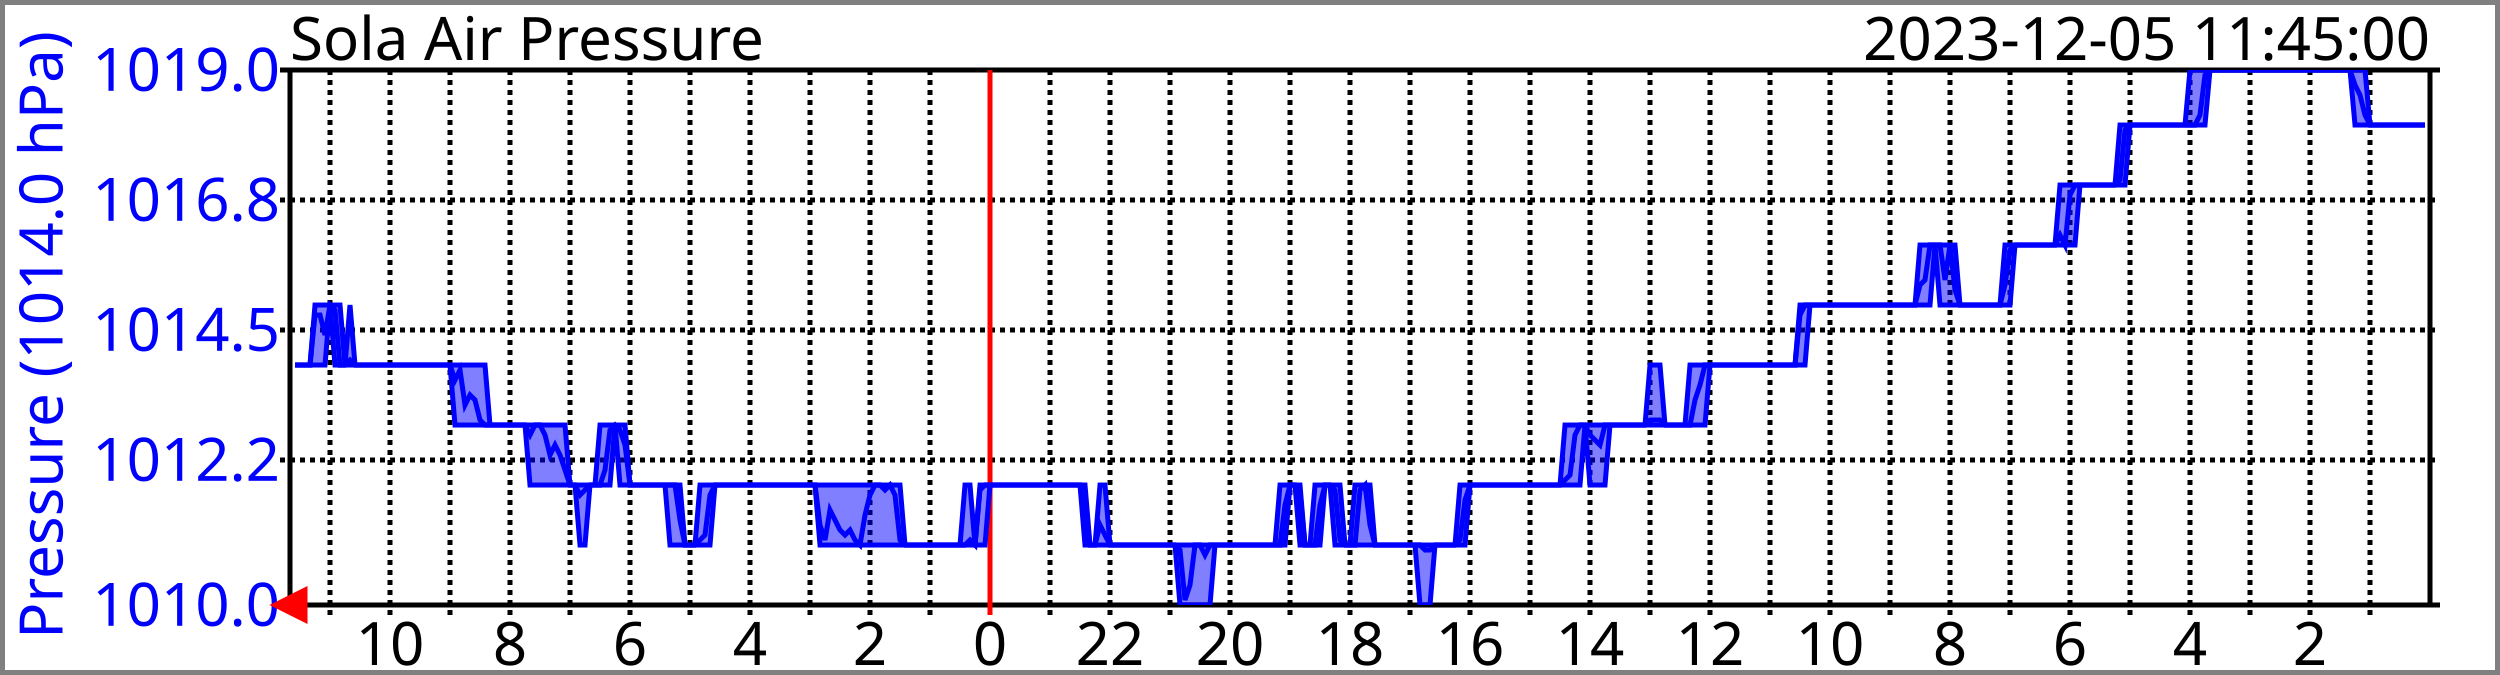
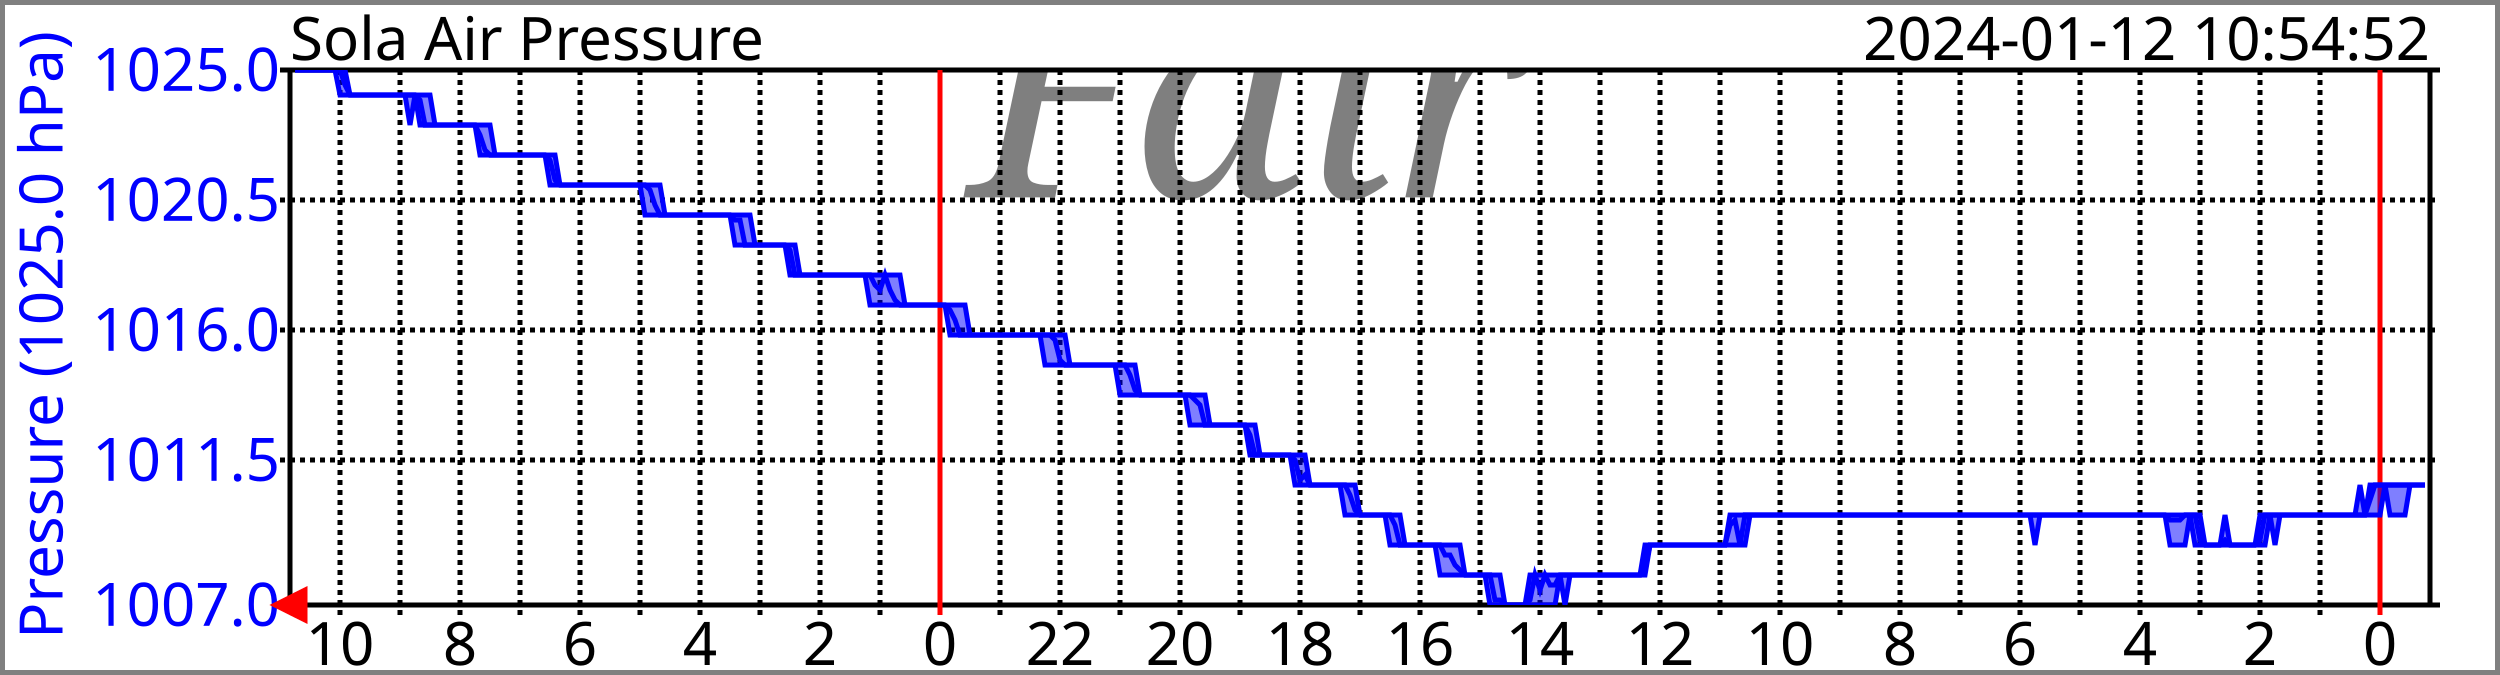
<svg xmlns="http://www.w3.org/2000/svg" width="500" height="135">
  <clipPath id="GraphRegion">
    <polygon points="58,14 486,14 486,121 58,121" />
  </clipPath>
  <style>
		text { font-family: sans-serif; font-size: 12px; fill: black; }
		line { stroke: black; }
		polygon { fill-opacity: 0.5; }
- 		.barometer-label { font-family: Georgia, serif; font-style: italic; font-size: 118px; opacity: 0.5; clip-path: url(#GraphRegion); text-anchor: middle; dominant-baseline: middle; }
+ 		.barometer-label { font-family: Georgia, serif; font-style: italic; font-size: 59px; opacity: 0.5; clip-path: url(#GraphRegion); text-anchor: middle; dominant-baseline: middle; }
	</style>
  <rect style="fill-opacity:0;stroke:grey;stroke-width:2" width="500" height="135" />
  <text x="58" y="12">Sola Air Pressure</text>
-   <text style="text-anchor:end" x="486" y="12">2023-12-05 11:45:00</text>
-   <text style="fill:blue;text-anchor:middle" x="12" y="50%" transform="rotate(270 12,67)">Pressure (1014.0 hPa)</text>
+   <text style="text-anchor:end" x="486" y="12">2024-01-12 10:54:52</text>
+   <text style="fill:blue;text-anchor:middle" x="12" y="50%" transform="rotate(270 12,67)">Pressure (1025.0 hPa)</text>
  <line x1="56" y1="14" x2="488" y2="14" />
-   <text style="fill:blue;text-anchor:end;dominant-baseline:middle" x="56" y="14">1019.0</text>
+   <text style="fill:blue;text-anchor:end;dominant-baseline:middle" x="56" y="14">1025.0</text>
  <line x1="56" y1="121" x2="488" y2="121" />
-   <text style="fill:blue;text-anchor:end;dominant-baseline:middle" x="56" y="121">1010.0</text>
+   <text style="fill:blue;text-anchor:end;dominant-baseline:middle" x="56" y="121">1007.0</text>
  <line x1="58" y1="14" x2="58" y2="121" />
  <line x1="486" y1="14" x2="486" y2="121" />
  <line style="stroke-dasharray:1" x1="56" y1="40" x2="488" y2="40" />
-   <text style="fill:blue;text-anchor:end;dominant-baseline:middle" x="56" y="40">1016.8</text>
+   <text style="fill:blue;text-anchor:end;dominant-baseline:middle" x="56" y="40">1020.5</text>
  <line style="stroke-dasharray:1" x1="56" y1="66" x2="488" y2="66" />
-   <text style="fill:blue;text-anchor:end;dominant-baseline:middle" x="56" y="66">1014.5</text>
+   <text style="fill:blue;text-anchor:end;dominant-baseline:middle" x="56" y="66">1016.0</text>
  <line style="stroke-dasharray:1" x1="56" y1="92" x2="488" y2="92" />
-   <text style="fill:blue;text-anchor:end;dominant-baseline:middle" x="56" y="92">1012.2</text>
-   <line style="stroke-dasharray:1" x1="66" y1="14" x2="66" y2="123" />
-   <line style="stroke-dasharray:1" x1="78" y1="14" x2="78" y2="123" />
-   <text style="text-anchor:middle" x="78" y="133">10</text>
-   <line style="stroke-dasharray:1" x1="90" y1="14" x2="90" y2="123" />
-   <line style="stroke-dasharray:1" x1="102" y1="14" x2="102" y2="123" />
-   <text style="text-anchor:middle" x="102" y="133">8</text>
-   <line style="stroke-dasharray:1" x1="114" y1="14" x2="114" y2="123" />
-   <line style="stroke-dasharray:1" x1="126" y1="14" x2="126" y2="123" />
-   <text style="text-anchor:middle" x="126" y="133">6</text>
-   <line style="stroke-dasharray:1" x1="138" y1="14" x2="138" y2="123" />
-   <line style="stroke-dasharray:1" x1="150" y1="14" x2="150" y2="123" />
-   <text style="text-anchor:middle" x="150" y="133">4</text>
-   <line style="stroke-dasharray:1" x1="162" y1="14" x2="162" y2="123" />
-   <line style="stroke-dasharray:1" x1="174" y1="14" x2="174" y2="123" />
-   <text style="text-anchor:middle" x="174" y="133">2</text>
-   <line style="stroke-dasharray:1" x1="186" y1="14" x2="186" y2="123" />
-   <line style="stroke:red" x1="198" y1="14" x2="198" y2="123" />
-   <text style="text-anchor:middle" x="198" y="133">0</text>
-   <line style="stroke-dasharray:1" x1="210" y1="14" x2="210" y2="123" />
-   <line style="stroke-dasharray:1" x1="222" y1="14" x2="222" y2="123" />
-   <text style="text-anchor:middle" x="222" y="133">22</text>
-   <line style="stroke-dasharray:1" x1="234" y1="14" x2="234" y2="123" />
-   <line style="stroke-dasharray:1" x1="246" y1="14" x2="246" y2="123" />
-   <text style="text-anchor:middle" x="246" y="133">20</text>
-   <line style="stroke-dasharray:1" x1="258" y1="14" x2="258" y2="123" />
-   <line style="stroke-dasharray:1" x1="270" y1="14" x2="270" y2="123" />
-   <text style="text-anchor:middle" x="270" y="133">18</text>
-   <line style="stroke-dasharray:1" x1="282" y1="14" x2="282" y2="123" />
-   <line style="stroke-dasharray:1" x1="294" y1="14" x2="294" y2="123" />
-   <text style="text-anchor:middle" x="294" y="133">16</text>
-   <line style="stroke-dasharray:1" x1="306" y1="14" x2="306" y2="123" />
-   <line style="stroke-dasharray:1" x1="318" y1="14" x2="318" y2="123" />
-   <text style="text-anchor:middle" x="318" y="133">14</text>
-   <line style="stroke-dasharray:1" x1="330" y1="14" x2="330" y2="123" />
-   <line style="stroke-dasharray:1" x1="342" y1="14" x2="342" y2="123" />
-   <text style="text-anchor:middle" x="342" y="133">12</text>
-   <line style="stroke-dasharray:1" x1="354" y1="14" x2="354" y2="123" />
-   <line style="stroke-dasharray:1" x1="366" y1="14" x2="366" y2="123" />
-   <text style="text-anchor:middle" x="366" y="133">10</text>
-   <line style="stroke-dasharray:1" x1="378" y1="14" x2="378" y2="123" />
-   <line style="stroke-dasharray:1" x1="390" y1="14" x2="390" y2="123" />
-   <text style="text-anchor:middle" x="390" y="133">8</text>
-   <line style="stroke-dasharray:1" x1="402" y1="14" x2="402" y2="123" />
-   <line style="stroke-dasharray:1" x1="414" y1="14" x2="414" y2="123" />
-   <text style="text-anchor:middle" x="414" y="133">6</text>
-   <line style="stroke-dasharray:1" x1="426" y1="14" x2="426" y2="123" />
-   <line style="stroke-dasharray:1" x1="438" y1="14" x2="438" y2="123" />
-   <text style="text-anchor:middle" x="438" y="133">4</text>
-   <line style="stroke-dasharray:1" x1="450" y1="14" x2="450" y2="123" />
-   <line style="stroke-dasharray:1" x1="462" y1="14" x2="462" y2="123" />
-   <text style="text-anchor:middle" x="462" y="133">2</text>
-   <line style="stroke-dasharray:1" x1="474" y1="14" x2="474" y2="123" />
+   <text style="fill:blue;text-anchor:end;dominant-baseline:middle" x="56" y="92">1011.5</text>
+   <line style="stroke-dasharray:1" x1="68" y1="14" x2="68" y2="123" />
+   <text style="text-anchor:middle" x="68" y="133">10</text>
+   <line style="stroke-dasharray:1" x1="80" y1="14" x2="80" y2="123" />
+   <line style="stroke-dasharray:1" x1="92" y1="14" x2="92" y2="123" />
+   <text style="text-anchor:middle" x="92" y="133">8</text>
+   <line style="stroke-dasharray:1" x1="104" y1="14" x2="104" y2="123" />
+   <line style="stroke-dasharray:1" x1="116" y1="14" x2="116" y2="123" />
+   <text style="text-anchor:middle" x="116" y="133">6</text>
+   <line style="stroke-dasharray:1" x1="128" y1="14" x2="128" y2="123" />
+   <line style="stroke-dasharray:1" x1="140" y1="14" x2="140" y2="123" />
+   <text style="text-anchor:middle" x="140" y="133">4</text>
+   <line style="stroke-dasharray:1" x1="152" y1="14" x2="152" y2="123" />
+   <line style="stroke-dasharray:1" x1="164" y1="14" x2="164" y2="123" />
+   <text style="text-anchor:middle" x="164" y="133">2</text>
+   <line style="stroke-dasharray:1" x1="176" y1="14" x2="176" y2="123" />
+   <line style="stroke:red" x1="188" y1="14" x2="188" y2="123" />
+   <text style="text-anchor:middle" x="188" y="133">0</text>
+   <line style="stroke-dasharray:1" x1="200" y1="14" x2="200" y2="123" />
+   <line style="stroke-dasharray:1" x1="212" y1="14" x2="212" y2="123" />
+   <text style="text-anchor:middle" x="212" y="133">22</text>
+   <line style="stroke-dasharray:1" x1="224" y1="14" x2="224" y2="123" />
+   <line style="stroke-dasharray:1" x1="236" y1="14" x2="236" y2="123" />
+   <text style="text-anchor:middle" x="236" y="133">20</text>
+   <line style="stroke-dasharray:1" x1="248" y1="14" x2="248" y2="123" />
+   <line style="stroke-dasharray:1" x1="260" y1="14" x2="260" y2="123" />
+   <text style="text-anchor:middle" x="260" y="133">18</text>
+   <line style="stroke-dasharray:1" x1="272" y1="14" x2="272" y2="123" />
+   <line style="stroke-dasharray:1" x1="284" y1="14" x2="284" y2="123" />
+   <text style="text-anchor:middle" x="284" y="133">16</text>
+   <line style="stroke-dasharray:1" x1="296" y1="14" x2="296" y2="123" />
+   <line style="stroke-dasharray:1" x1="308" y1="14" x2="308" y2="123" />
+   <text style="text-anchor:middle" x="308" y="133">14</text>
+   <line style="stroke-dasharray:1" x1="320" y1="14" x2="320" y2="123" />
+   <line style="stroke-dasharray:1" x1="332" y1="14" x2="332" y2="123" />
+   <text style="text-anchor:middle" x="332" y="133">12</text>
+   <line style="stroke-dasharray:1" x1="344" y1="14" x2="344" y2="123" />
+   <line style="stroke-dasharray:1" x1="356" y1="14" x2="356" y2="123" />
+   <text style="text-anchor:middle" x="356" y="133">10</text>
+   <line style="stroke-dasharray:1" x1="368" y1="14" x2="368" y2="123" />
+   <line style="stroke-dasharray:1" x1="380" y1="14" x2="380" y2="123" />
+   <text style="text-anchor:middle" x="380" y="133">8</text>
+   <line style="stroke-dasharray:1" x1="392" y1="14" x2="392" y2="123" />
+   <line style="stroke-dasharray:1" x1="404" y1="14" x2="404" y2="123" />
+   <text style="text-anchor:middle" x="404" y="133">6</text>
+   <line style="stroke-dasharray:1" x1="416" y1="14" x2="416" y2="123" />
+   <line style="stroke-dasharray:1" x1="428" y1="14" x2="428" y2="123" />
+   <text style="text-anchor:middle" x="428" y="133">4</text>
+   <line style="stroke-dasharray:1" x1="440" y1="14" x2="440" y2="123" />
+   <line style="stroke-dasharray:1" x1="452" y1="14" x2="452" y2="123" />
+   <text style="text-anchor:middle" x="452" y="133">2</text>
+   <line style="stroke-dasharray:1" x1="464" y1="14" x2="464" y2="123" />
+   <line style="stroke:red" x1="476" y1="14" x2="476" y2="123" />
+   <text style="text-anchor:middle" x="476" y="133">0</text>
  <polygon style="fill:red;stroke:red;fill-opacity:1;" points="55,121 61,118 61,124" />
-   <polygon style="fill:blue;stroke:blue;clip-path:url(#GraphRegion)" points="59,73 60,73 61,73 62,73 63,61 64,61 65,61 66,61 67,61 68,61 69,73 70,61 71,73 72,73 73,73 74,73 75,73 76,73 77,73 78,73 79,73 80,73 81,73 82,73 83,73 84,73 85,73 86,73 87,73 88,73 89,73 90,73 91,73 92,73 93,73 94,73 95,73 96,73 97,73 98,85 99,85 100,85 101,85 102,85 103,85 104,85 105,85 106,85 107,85 108,85 109,85 110,85 111,85 112,85 113,85 114,97 115,97 116,97 117,97 118,97 119,97 120,85 121,85 122,85 123,85 124,85 125,85 126,97 127,97 128,97 129,97 130,97 131,97 132,97 133,97 134,97 135,97 136,97 137,109 138,109 139,109 140,97 141,97 142,97 143,97 144,97 145,97 146,97 147,97 148,97 149,97 150,97 151,97 152,97 153,97 154,97 155,97 156,97 157,97 158,97 159,97 160,97 161,97 162,97 163,97 164,97 165,97 166,97 167,97 168,97 169,97 170,97 171,97 172,97 173,97 174,97 175,97 176,97 177,97 178,97 179,97 180,97 181,109 182,109 183,109 184,109 185,109 186,109 187,109 188,109 189,109 190,109 191,109 192,109 193,97 194,97 195,109 196,97 197,97 198,97 199,97 200,97 201,97 202,97 203,97 204,97 205,97 206,97 207,97 208,97 209,97 210,97 211,97 212,97 213,97 214,97 215,97 216,97 217,97 218,109 219,109 220,97 221,97 222,109 223,109 224,109 225,109 226,109 227,109 228,109 229,109 230,109 231,109 232,109 233,109 234,109 235,109 236,109 237,109 238,109 239,109 240,109 241,109 242,109 243,109 244,109 245,109 246,109 247,109 248,109 249,109 250,109 251,109 252,109 253,109 254,109 255,109 256,97 257,97 258,97 259,97 260,97 261,109 262,109 263,97 264,97 265,97 266,97 267,97 268,97 269,109 270,109 271,97 272,97 273,97 274,97 275,109 276,109 277,109 278,109 279,109 280,109 281,109 282,109 283,109 284,109 285,109 286,109 287,109 288,109 289,109 290,109 291,109 292,97 293,97 294,97 295,97 296,97 297,97 298,97 299,97 300,97 301,97 302,97 303,97 304,97 305,97 306,97 307,97 308,97 309,97 310,97 311,97 312,97 313,85 314,85 315,85 316,85 317,85 318,85 319,85 320,85 321,85 322,85 323,85 324,85 325,85 326,85 327,85 328,85 329,85 330,73 331,73 332,73 333,85 334,85 335,85 336,85 337,85 338,73 339,73 340,73 341,73 342,73 343,73 344,73 345,73 346,73 347,73 348,73 349,73 350,73 351,73 352,73 353,73 354,73 355,73 356,73 357,73 358,73 359,73 360,61 361,61 362,61 363,61 364,61 365,61 366,61 367,61 368,61 369,61 370,61 371,61 372,61 373,61 374,61 375,61 376,61 377,61 378,61 379,61 380,61 381,61 382,61 383,61 384,49 385,49 386,49 387,49 388,49 389,49 390,49 391,49 392,61 393,61 394,61 395,61 396,61 397,61 398,61 399,61 400,61 401,49 402,49 403,49 404,49 405,49 406,49 407,49 408,49 409,49 410,49 411,49 412,37 413,37 414,37 415,37 416,37 417,37 418,37 419,37 420,37 421,37 422,37 423,37 424,25 425,25 426,25 427,25 428,25 429,25 430,25 431,25 432,25 433,25 434,25 435,25 436,25 437,25 438,14 439,14 440,14 441,14 442,14 443,14 444,14 445,14 446,14 447,14 448,14 449,14 450,14 451,14 452,14 453,14 454,14 455,14 456,14 457,14 458,14 459,14 460,14 461,14 462,14 463,14 464,14 465,14 466,14 467,14 468,14 469,14 470,14 471,14 472,14 473,14 474,25 475,25 476,25 477,25 478,25 479,25 480,25 481,25 482,25 483,25 484,25 485,25 485,25 484,25 483,25 482,25 481,25 480,25 479,25 478,25 477,25 476,25 475,25 474,25 473,25 472,25 471,25 470,14 469,14 468,14 467,14 466,14 465,14 464,14 463,14 462,14 461,14 460,14 459,14 458,14 457,14 456,14 455,14 454,14 453,14 452,14 451,14 450,14 449,14 448,14 447,14 446,14 445,14 444,14 443,14 442,14 441,25 440,25 439,25 438,25 437,25 436,25 435,25 434,25 433,25 432,25 431,25 430,25 429,25 428,25 427,25 426,25 425,37 424,37 423,37 422,37 421,37 420,37 419,37 418,37 417,37 416,37 415,49 414,49 413,49 412,49 411,49 410,49 409,49 408,49 407,49 406,49 405,49 404,49 403,49 402,61 401,61 400,61 399,61 398,61 397,61 396,61 395,61 394,61 393,61 392,61 391,61 390,61 389,61 388,61 387,49 386,61 385,61 384,61 383,61 382,61 381,61 380,61 379,61 378,61 377,61 376,61 375,61 374,61 373,61 372,61 371,61 370,61 369,61 368,61 367,61 366,61 365,61 364,61 363,61 362,61 361,73 360,73 359,73 358,73 357,73 356,73 355,73 354,73 353,73 352,73 351,73 350,73 349,73 348,73 347,73 346,73 345,73 344,73 343,73 342,73 341,85 340,85 339,85 338,85 337,85 336,85 335,85 334,85 333,85 332,85 331,85 330,85 329,85 328,85 327,85 326,85 325,85 324,85 323,85 322,85 321,97 320,97 319,97 318,97 317,85 316,97 315,97 314,97 313,97 312,97 311,97 310,97 309,97 308,97 307,97 306,97 305,97 304,97 303,97 302,97 301,97 300,97 299,97 298,97 297,97 296,97 295,97 294,97 293,109 292,109 291,109 290,109 289,109 288,109 287,109 286,121 285,121 284,121 283,109 282,109 281,109 280,109 279,109 278,109 277,109 276,109 275,109 274,109 273,109 272,109 271,109 270,109 269,109 268,109 267,109 266,97 265,97 264,109 263,109 262,109 261,109 260,109 259,97 258,97 257,109 256,109 255,109 254,109 253,109 252,109 251,109 250,109 249,109 248,109 247,109 246,109 245,109 244,109 243,109 242,121 241,121 240,121 239,121 238,121 237,121 236,121 235,109 234,109 233,109 232,109 231,109 230,109 229,109 228,109 227,109 226,109 225,109 224,109 223,109 222,109 221,109 220,109 219,109 218,109 217,109 216,97 215,97 214,97 213,97 212,97 211,97 210,97 209,97 208,97 207,97 206,97 205,97 204,97 203,97 202,97 201,97 200,97 199,97 198,97 197,109 196,109 195,109 194,109 193,109 192,109 191,109 190,109 189,109 188,109 187,109 186,109 185,109 184,109 183,109 182,109 181,109 180,109 179,109 178,109 177,109 176,109 175,109 174,109 173,109 172,109 171,109 170,109 169,109 168,109 167,109 166,109 165,109 164,109 163,97 162,97 161,97 160,97 159,97 158,97 157,97 156,97 155,97 154,97 153,97 152,97 151,97 150,97 149,97 148,97 147,97 146,97 145,97 144,97 143,97 142,109 141,109 140,109 139,109 138,109 137,109 136,109 135,109 134,109 133,97 132,97 131,97 130,97 129,97 128,97 127,97 126,97 125,97 124,97 123,85 122,97 121,97 120,97 119,97 118,97 117,109 116,109 115,97 114,97 113,97 112,97 111,97 110,97 109,97 108,97 107,97 106,97 105,85 104,85 103,85 102,85 101,85 100,85 99,85 98,85 97,85 96,85 95,85 94,85 93,85 92,85 91,85 90,73 89,73 88,73 87,73 86,73 85,73 84,73 83,73 82,73 81,73 80,73 79,73 78,73 77,73 76,73 75,73 74,73 73,73 72,73 71,73 70,73 69,73 68,73 67,73 66,61 65,73 64,73 63,73 62,73 61,73 60,73 59,73 " />
-   <polyline style="fill:none;stroke:blue;clip-path:url(#GraphRegion)" points="59,73 60,73 61,73 62,73 63,63 64,63 65,67 66,61 67,62 68,73 69,73 70,72 71,73 72,73 73,73 74,73 75,73 76,73 77,73 78,73 79,73 80,73 81,73 82,73 83,73 84,73 85,73 86,73 87,73 88,73 89,73 90,73 91,76 92,74 93,81 94,79 95,80 96,84 97,85 98,85 99,85 100,85 101,85 102,85 103,85 104,85 105,85 106,87 107,85 108,85 109,87 110,91 111,89 112,91 113,94 114,97 115,97 116,99 117,98 118,97 119,97 120,97 121,94 122,86 123,85 124,86 125,89 126,97 127,97 128,97 129,97 130,97 131,97 132,97 133,97 134,97 135,97 136,104 137,109 138,109 139,109 140,108 141,107 142,99 143,97 144,97 145,97 146,97 147,97 148,97 149,97 150,97 151,97 152,97 153,97 154,97 155,97 156,97 157,97 158,97 159,97 160,97 161,97 162,97 163,97 164,105 165,108 166,102 167,104 168,106 169,107 170,106 171,108 172,109 173,103 174,99 175,97 176,97 177,98 178,97 179,99 180,108 181,109 182,109 183,109 184,109 185,109 186,109 187,109 188,109 189,109 190,109 191,109 192,109 193,109 194,108 195,109 196,98 197,97 198,97 199,97 200,97 201,97 202,97 203,97 204,97 205,97 206,97 207,97 208,97 209,97 210,97 211,97 212,97 213,97 214,97 215,97 216,97 217,102 218,109 219,109 220,105 221,107 222,109 223,109 224,109 225,109 226,109 227,109 228,109 229,109 230,109 231,109 232,109 233,109 234,109 235,109 236,110 237,120 238,117 239,109 240,109 241,111 242,109 243,109 244,109 245,109 246,109 247,109 248,109 249,109 250,109 251,109 252,109 253,109 254,109 255,109 256,109 257,101 258,97 259,97 260,99 261,109 262,109 263,109 264,101 265,97 266,97 267,98 268,108 269,109 270,109 271,109 272,98 273,97 274,105 275,109 276,109 277,109 278,109 279,109 280,109 281,109 282,109 283,109 284,109 285,110 286,110 287,109 288,109 289,109 290,109 291,109 292,108 293,100 294,97 295,97 296,97 297,97 298,97 299,97 300,97 301,97 302,97 303,97 304,97 305,97 306,97 307,97 308,97 309,97 310,97 311,97 312,97 313,96 314,95 315,87 316,85 317,85 318,87 319,88 320,89 321,85 322,85 323,85 324,85 325,85 326,85 327,85 328,85 329,85 330,84 331,84 332,84 333,85 334,85 335,85 336,85 337,85 338,85 339,80 340,77 341,73 342,73 343,73 344,73 345,73 346,73 347,73 348,73 349,73 350,73 351,73 352,73 353,73 354,73 355,73 356,73 357,73 358,73 359,73 360,63 361,61 362,61 363,61 364,61 365,61 366,61 367,61 368,61 369,61 370,61 371,61 372,61 373,61 374,61 375,61 376,61 377,61 378,61 379,61 380,61 381,61 382,61 383,61 384,57 385,56 386,49 387,49 388,49 389,56 390,49 391,58 392,61 393,61 394,61 395,61 396,61 397,61 398,61 399,61 400,61 401,57 402,50 403,49 404,49 405,49 406,49 407,49 408,49 409,49 410,49 411,49 412,47 413,49 414,39 415,37 416,37 417,37 418,37 419,37 420,37 421,37 422,37 423,37 424,36 425,26 426,25 427,25 428,25 429,25 430,25 431,25 432,25 433,25 434,25 435,25 436,25 437,25 438,25 439,25 440,23 441,15 442,14 443,14 444,14 445,14 446,14 447,14 448,14 449,14 450,14 451,14 452,14 453,14 454,14 455,14 456,14 457,14 458,14 459,14 460,14 461,14 462,14 463,14 464,14 465,14 466,14 467,14 468,14 469,14 470,14 471,17 472,19 473,23 474,25 475,25 476,25 477,25 478,25 479,25 480,25 481,25 482,25 483,25 484,25 485,25 " />
-   <text class="barometer-label" x="50%" y="549">Rain</text>
-   <text class="barometer-label" x="50%" y="251">Change</text>
-   <text class="barometer-label" x="50%" y="-45">Fair</text>
+   <polygon style="fill:blue;stroke:blue;clip-path:url(#GraphRegion)" points="59,14 60,14 61,14 62,14 63,14 64,14 65,14 66,14 67,14 68,14 69,14 70,19 71,19 72,19 73,19 74,19 75,19 76,19 77,19 78,19 79,19 80,19 81,19 82,19 83,19 84,19 85,19 86,19 87,25 88,25 89,25 90,25 91,25 92,25 93,25 94,25 95,25 96,25 97,25 98,25 99,31 100,31 101,31 102,31 103,31 104,31 105,31 106,31 107,31 108,31 109,31 110,31 111,31 112,37 113,37 114,37 115,37 116,37 117,37 118,37 119,37 120,37 121,37 122,37 123,37 124,37 125,37 126,37 127,37 128,37 129,37 130,37 131,37 132,37 133,43 134,43 135,43 136,43 137,43 138,43 139,43 140,43 141,43 142,43 143,43 144,43 145,43 146,43 147,43 148,43 149,43 150,43 151,49 152,49 153,49 154,49 155,49 156,49 157,49 158,49 159,49 160,55 161,55 162,55 163,55 164,55 165,55 166,55 167,55 168,55 169,55 170,55 171,55 172,55 173,55 174,55 175,55 176,55 177,55 178,55 179,55 180,55 181,61 182,61 183,61 184,61 185,61 186,61 187,61 188,61 189,61 190,61 191,61 192,61 193,61 194,67 195,67 196,67 197,67 198,67 199,67 200,67 201,67 202,67 203,67 204,67 205,67 206,67 207,67 208,67 209,67 210,67 211,67 212,67 213,67 214,73 215,73 216,73 217,73 218,73 219,73 220,73 221,73 222,73 223,73 224,73 225,73 226,73 227,73 228,79 229,79 230,79 231,79 232,79 233,79 234,79 235,79 236,79 237,79 238,79 239,79 240,79 241,79 242,85 243,85 244,85 245,85 246,85 247,85 248,85 249,85 250,85 251,85 252,91 253,91 254,91 255,91 256,91 257,91 258,91 259,91 260,91 261,91 262,97 263,97 264,97 265,97 266,97 267,97 268,97 269,97 270,97 271,97 272,103 273,103 274,103 275,103 276,103 277,103 278,103 279,103 280,103 281,109 282,109 283,109 284,109 285,109 286,109 287,109 288,109 289,109 290,109 291,109 292,109 293,115 294,115 295,115 296,115 297,115 298,115 299,115 300,115 301,121 302,121 303,121 304,121 305,121 306,115 307,115 308,115 309,115 310,115 311,115 312,115 313,115 314,115 315,115 316,115 317,115 318,115 319,115 320,115 321,115 322,115 323,115 324,115 325,115 326,115 327,115 328,115 329,109 330,109 331,109 332,109 333,109 334,109 335,109 336,109 337,109 338,109 339,109 340,109 341,109 342,109 343,109 344,109 345,109 346,103 347,103 348,103 349,103 350,103 351,103 352,103 353,103 354,103 355,103 356,103 357,103 358,103 359,103 360,103 361,103 362,103 363,103 364,103 365,103 366,103 367,103 368,103 369,103 370,103 371,103 372,103 373,103 374,103 375,103 376,103 377,103 378,103 379,103 380,103 381,103 382,103 383,103 384,103 385,103 386,103 387,103 388,103 389,103 390,103 391,103 392,103 393,103 394,103 395,103 396,103 397,103 398,103 399,103 400,103 401,103 402,103 403,103 404,103 405,103 406,103 407,103 408,103 409,103 410,103 411,103 412,103 413,103 414,103 415,103 416,103 417,103 418,103 419,103 420,103 421,103 422,103 423,103 424,103 425,103 426,103 427,103 428,103 429,103 430,103 431,103 432,103 433,103 434,103 435,103 436,103 437,103 438,103 439,103 440,103 441,109 442,109 443,109 444,109 445,103 446,109 447,109 448,109 449,109 450,109 451,109 452,103 453,103 454,103 455,103 456,103 457,103 458,103 459,103 460,103 461,103 462,103 463,103 464,103 465,103 466,103 467,103 468,103 469,103 470,103 471,103 472,97 473,103 474,97 475,97 476,97 477,97 478,97 479,97 480,97 481,97 482,97 483,97 484,97 485,97 485,97 484,97 483,97 482,97 481,103 480,103 479,103 478,103 477,97 476,103 475,103 474,103 473,103 472,103 471,103 470,103 469,103 468,103 467,103 466,103 465,103 464,103 463,103 462,103 461,103 460,103 459,103 458,103 457,103 456,103 455,109 454,103 453,109 452,109 451,109 450,109 449,109 448,109 447,109 446,109 445,109 444,109 443,109 442,109 441,109 440,109 439,109 438,103 437,109 436,109 435,109 434,109 433,103 432,103 431,103 430,103 429,103 428,103 427,103 426,103 425,103 424,103 423,103 422,103 421,103 420,103 419,103 418,103 417,103 416,103 415,103 414,103 413,103 412,103 411,103 410,103 409,103 408,103 407,109 406,103 405,103 404,103 403,103 402,103 401,103 400,103 399,103 398,103 397,103 396,103 395,103 394,103 393,103 392,103 391,103 390,103 389,103 388,103 387,103 386,103 385,103 384,103 383,103 382,103 381,103 380,103 379,103 378,103 377,103 376,103 375,103 374,103 373,103 372,103 371,103 370,103 369,103 368,103 367,103 366,103 365,103 364,103 363,103 362,103 361,103 360,103 359,103 358,103 357,103 356,103 355,103 354,103 353,103 352,103 351,103 350,103 349,109 348,109 347,109 346,109 345,109 344,109 343,109 342,109 341,109 340,109 339,109 338,109 337,109 336,109 335,109 334,109 333,109 332,109 331,109 330,109 329,115 328,115 327,115 326,115 325,115 324,115 323,115 322,115 321,115 320,115 319,115 318,115 317,115 316,115 315,115 314,115 313,121 312,115 311,121 310,121 309,121 308,121 307,121 306,121 305,121 304,121 303,121 302,121 301,121 300,121 299,121 298,121 297,115 296,115 295,115 294,115 293,115 292,115 291,115 290,115 289,115 288,115 287,109 286,109 285,109 284,109 283,109 282,109 281,109 280,109 279,109 278,109 277,103 276,103 275,103 274,103 273,103 272,103 271,103 270,103 269,103 268,97 267,97 266,97 265,97 264,97 263,97 262,97 261,97 260,97 259,97 258,91 257,91 256,91 255,91 254,91 253,91 252,91 251,91 250,91 249,85 248,85 247,85 246,85 245,85 244,85 243,85 242,85 241,85 240,85 239,85 238,85 237,79 236,79 235,79 234,79 233,79 232,79 231,79 230,79 229,79 228,79 227,79 226,79 225,79 224,79 223,73 222,73 221,73 220,73 219,73 218,73 217,73 216,73 215,73 214,73 213,73 212,73 211,73 210,73 209,73 208,67 207,67 206,67 205,67 204,67 203,67 202,67 201,67 200,67 199,67 198,67 197,67 196,67 195,67 194,67 193,67 192,67 191,67 190,67 189,61 188,61 187,61 186,61 185,61 184,61 183,61 182,61 181,61 180,61 179,61 178,61 177,61 176,61 175,61 174,61 173,55 172,55 171,55 170,55 169,55 168,55 167,55 166,55 165,55 164,55 163,55 162,55 161,55 160,55 159,55 158,55 157,49 156,49 155,49 154,49 153,49 152,49 151,49 150,49 149,49 148,49 147,49 146,43 145,43 144,43 143,43 142,43 141,43 140,43 139,43 138,43 137,43 136,43 135,43 134,43 133,43 132,43 131,43 130,43 129,43 128,37 127,37 126,37 125,37 124,37 123,37 122,37 121,37 120,37 119,37 118,37 117,37 116,37 115,37 114,37 113,37 112,37 111,37 110,37 109,31 108,31 107,31 106,31 105,31 104,31 103,31 102,31 101,31 100,31 99,31 98,31 97,31 96,31 95,25 94,25 93,25 92,25 91,25 90,25 89,25 88,25 87,25 86,25 85,25 84,25 83,19 82,25 81,19 80,19 79,19 78,19 77,19 76,19 75,19 74,19 73,19 72,19 71,19 70,19 69,19 68,19 67,14 66,14 65,14 64,14 63,14 62,14 61,14 60,14 59,14 " />
+   <polyline style="fill:none;stroke:blue;clip-path:url(#GraphRegion)" points="59,14 60,14 61,14 62,14 63,14 64,14 65,14 66,14 67,14 68,14 69,17 70,19 71,19 72,19 73,19 74,19 75,19 76,19 77,19 78,19 79,19 80,19 81,19 82,19 83,19 84,20 85,25 86,25 87,25 88,25 89,25 90,25 91,25 92,25 93,25 94,25 95,25 96,27 97,30 98,31 99,31 100,31 101,31 102,31 103,31 104,31 105,31 106,31 107,31 108,31 109,31 110,32 111,36 112,37 113,37 114,37 115,37 116,37 117,37 118,37 119,37 120,37 121,37 122,37 123,37 124,37 125,37 126,37 127,37 128,37 129,37 130,38 131,41 132,43 133,43 134,43 135,43 136,43 137,43 138,43 139,43 140,43 141,43 142,43 143,43 144,43 145,43 146,43 147,44 148,44 149,49 150,49 151,49 152,49 153,49 154,49 155,49 156,49 157,49 158,50 159,55 160,55 161,55 162,55 163,55 164,55 165,55 166,55 167,55 168,55 169,55 170,55 171,55 172,55 173,55 174,55 175,57 176,58 177,55 178,58 179,60 180,61 181,61 182,61 183,61 184,61 185,61 186,61 187,61 188,61 189,61 190,62 191,64 192,67 193,67 194,67 195,67 196,67 197,67 198,67 199,67 200,67 201,67 202,67 203,67 204,67 205,67 206,67 207,67 208,67 209,67 210,67 211,68 212,72 213,73 214,73 215,73 216,73 217,73 218,73 219,73 220,73 221,73 222,73 223,73 224,73 225,73 226,75 227,78 228,79 229,79 230,79 231,79 232,79 233,79 234,79 235,79 236,79 237,79 238,79 239,80 240,81 241,85 242,85 243,85 244,85 245,85 246,85 247,85 248,85 249,85 250,87 251,91 252,91 253,91 254,91 255,91 256,91 257,91 258,91 259,92 260,96 261,95 262,97 263,97 264,97 265,97 266,97 267,97 268,97 269,97 270,99 271,102 272,103 273,103 274,103 275,103 276,103 277,103 278,103 279,105 280,109 281,109 282,109 283,109 284,109 285,109 286,109 287,109 288,109 289,111 290,111 291,113 292,114 293,115 294,115 295,115 296,115 297,115 298,115 299,120 300,120 301,121 302,121 303,121 304,121 305,121 306,120 307,115 308,118 309,115 310,117 311,117 312,115 313,115 314,115 315,115 316,115 317,115 318,115 319,115 320,115 321,115 322,115 323,115 324,115 325,115 326,115 327,115 328,115 329,113 330,109 331,109 332,109 333,109 334,109 335,109 336,109 337,109 338,109 339,109 340,109 341,109 342,109 343,109 344,109 345,109 346,105 347,104 348,109 349,103 350,103 351,103 352,103 353,103 354,103 355,103 356,103 357,103 358,103 359,103 360,103 361,103 362,103 363,103 364,103 365,103 366,103 367,103 368,103 369,103 370,103 371,103 372,103 373,103 374,103 375,103 376,103 377,103 378,103 379,103 380,103 381,103 382,103 383,103 384,103 385,103 386,103 387,103 388,103 389,103 390,103 391,103 392,103 393,103 394,103 395,103 396,103 397,103 398,103 399,103 400,103 401,103 402,103 403,103 404,103 405,103 406,103 407,103 408,103 409,103 410,103 411,103 412,103 413,103 414,103 415,103 416,103 417,103 418,103 419,103 420,103 421,103 422,103 423,103 424,103 425,103 426,103 427,103 428,103 429,103 430,103 431,103 432,103 433,103 434,104 435,104 436,104 437,103 438,103 439,103 440,108 441,109 442,109 443,109 444,109 445,108 446,109 447,109 448,109 449,109 450,109 451,109 452,108 453,103 454,103 455,103 456,103 457,103 458,103 459,103 460,103 461,103 462,103 463,103 464,103 465,103 466,103 467,103 468,103 469,103 470,103 471,103 472,103 473,103 474,100 475,97 476,97 477,97 478,97 479,97 480,97 481,97 482,97 483,97 484,97 485,97 " />
+   <text class="barometer-label" x="50%" y="317">Rain</text>
+   <text class="barometer-label" x="50%" y="168">Change</text>
+   <text class="barometer-label" x="50%" y="19">Fair</text>
</svg>
